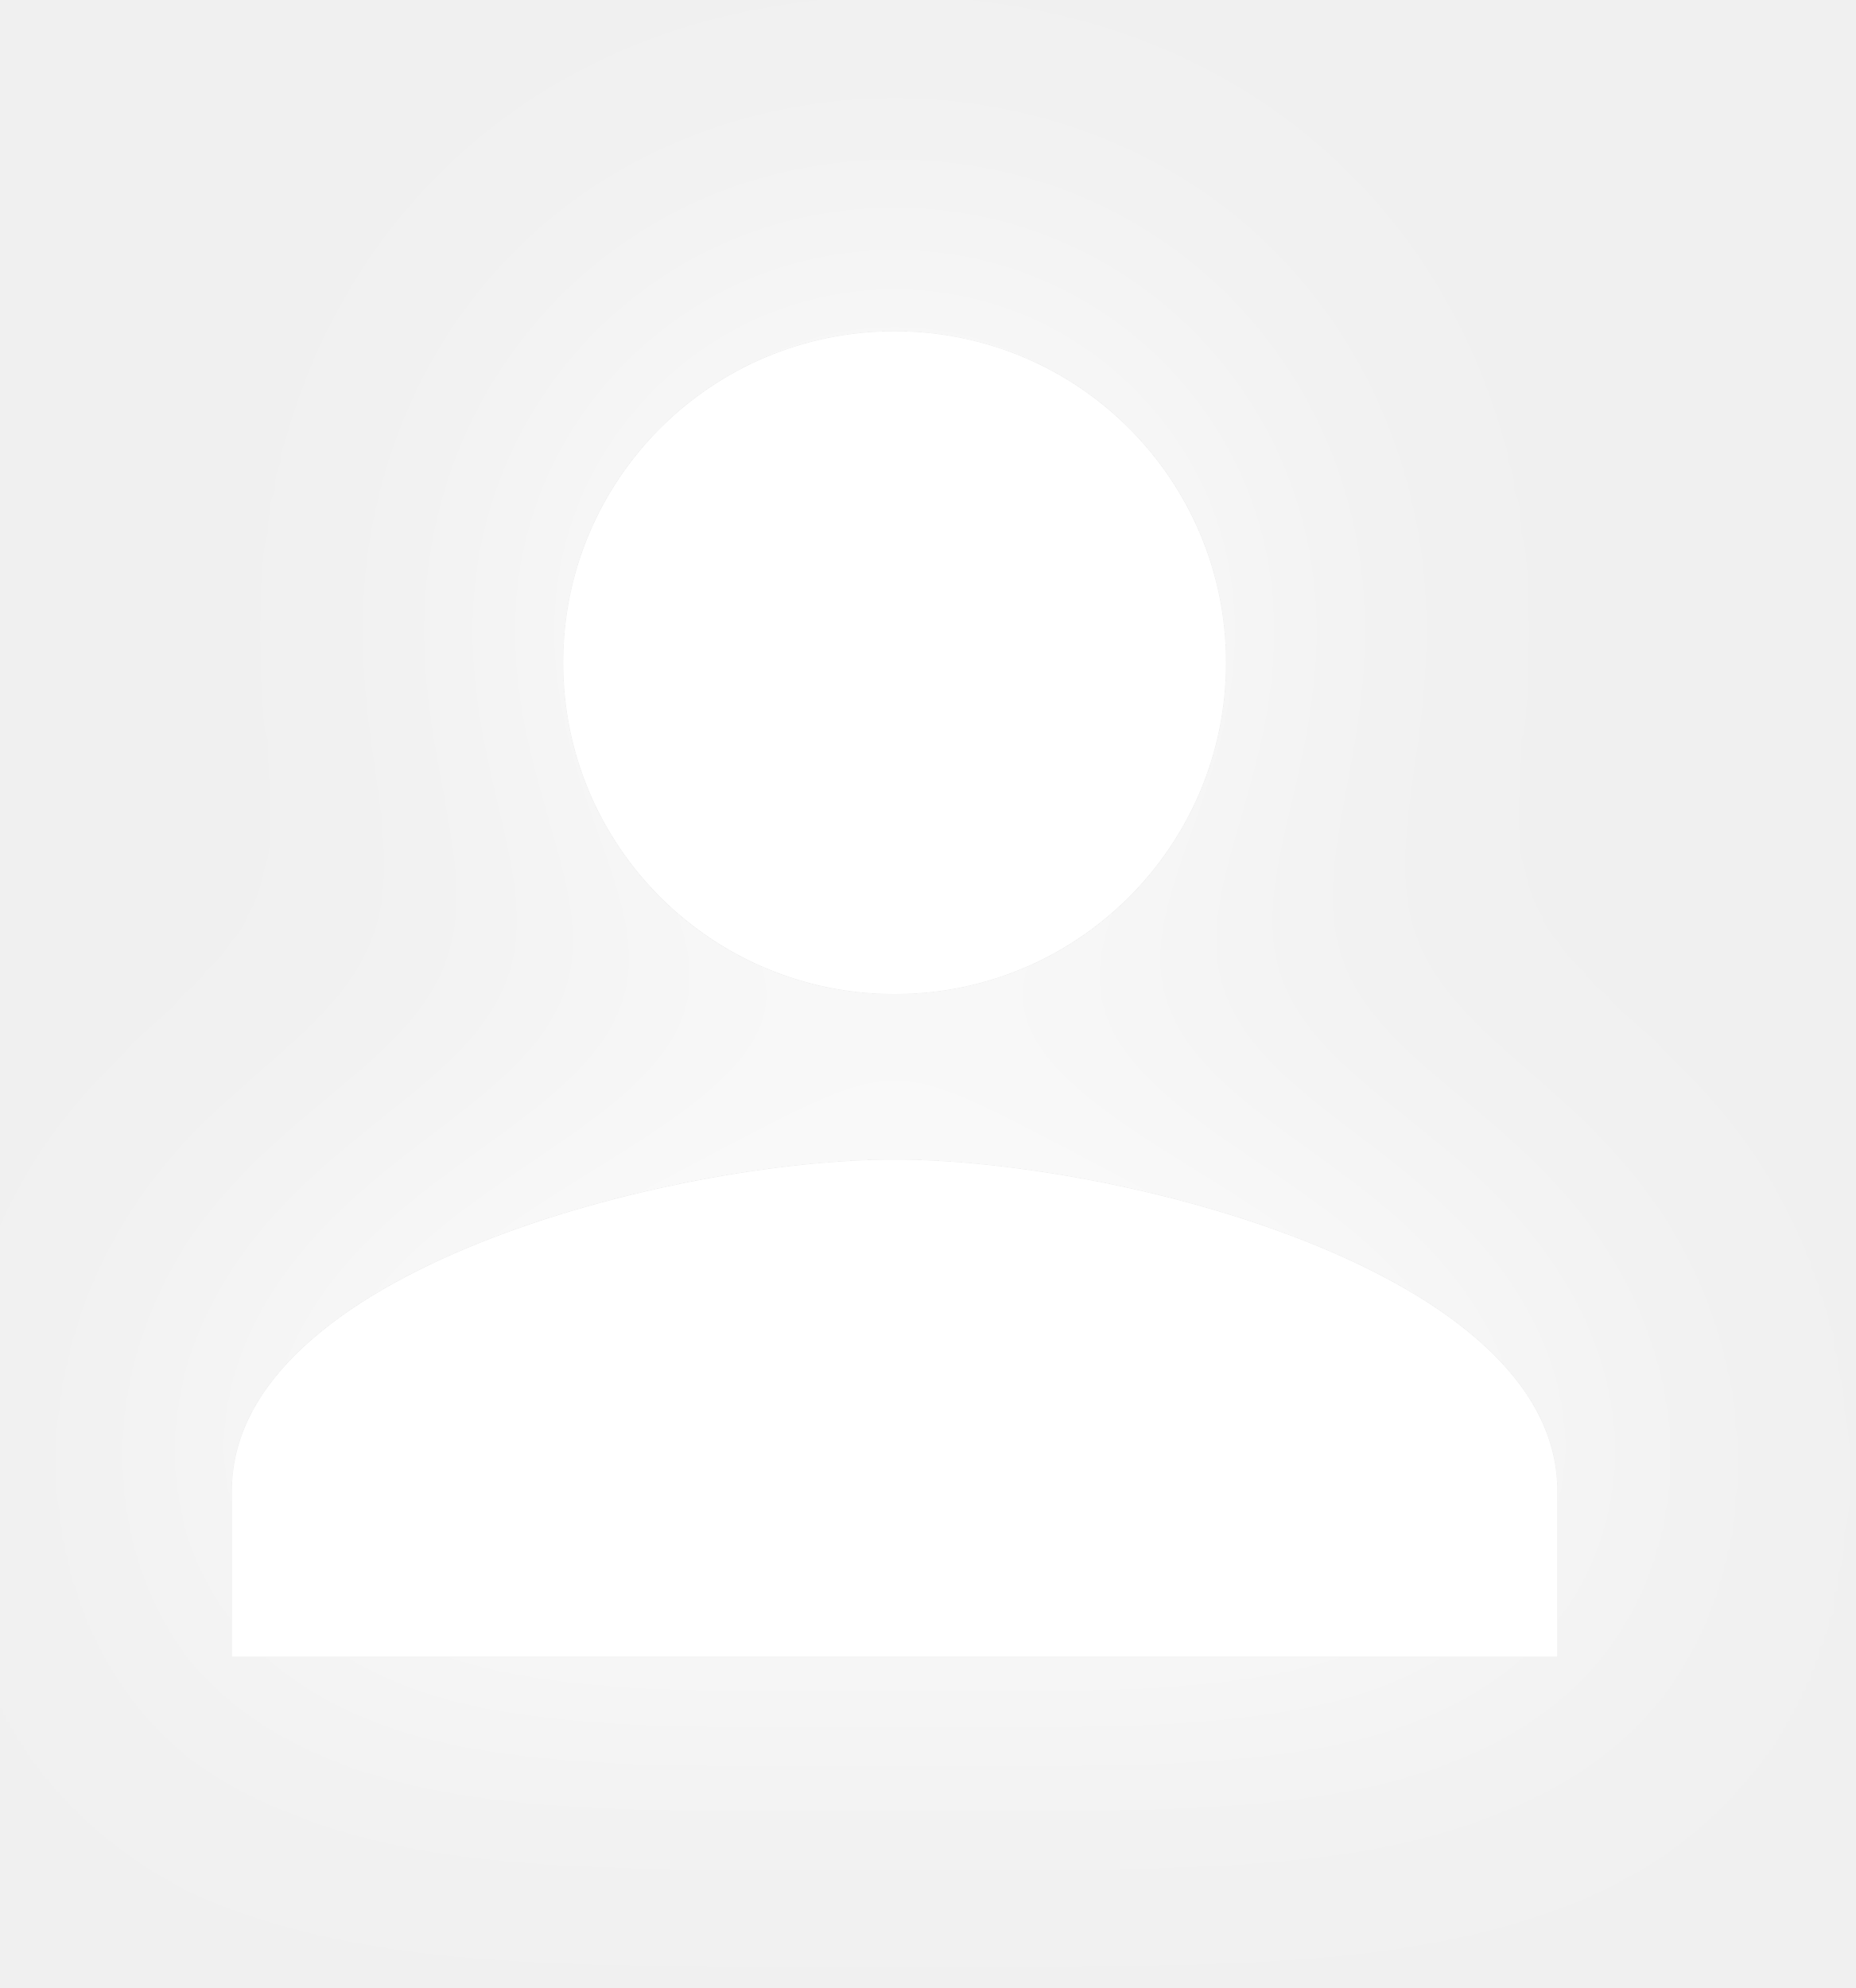
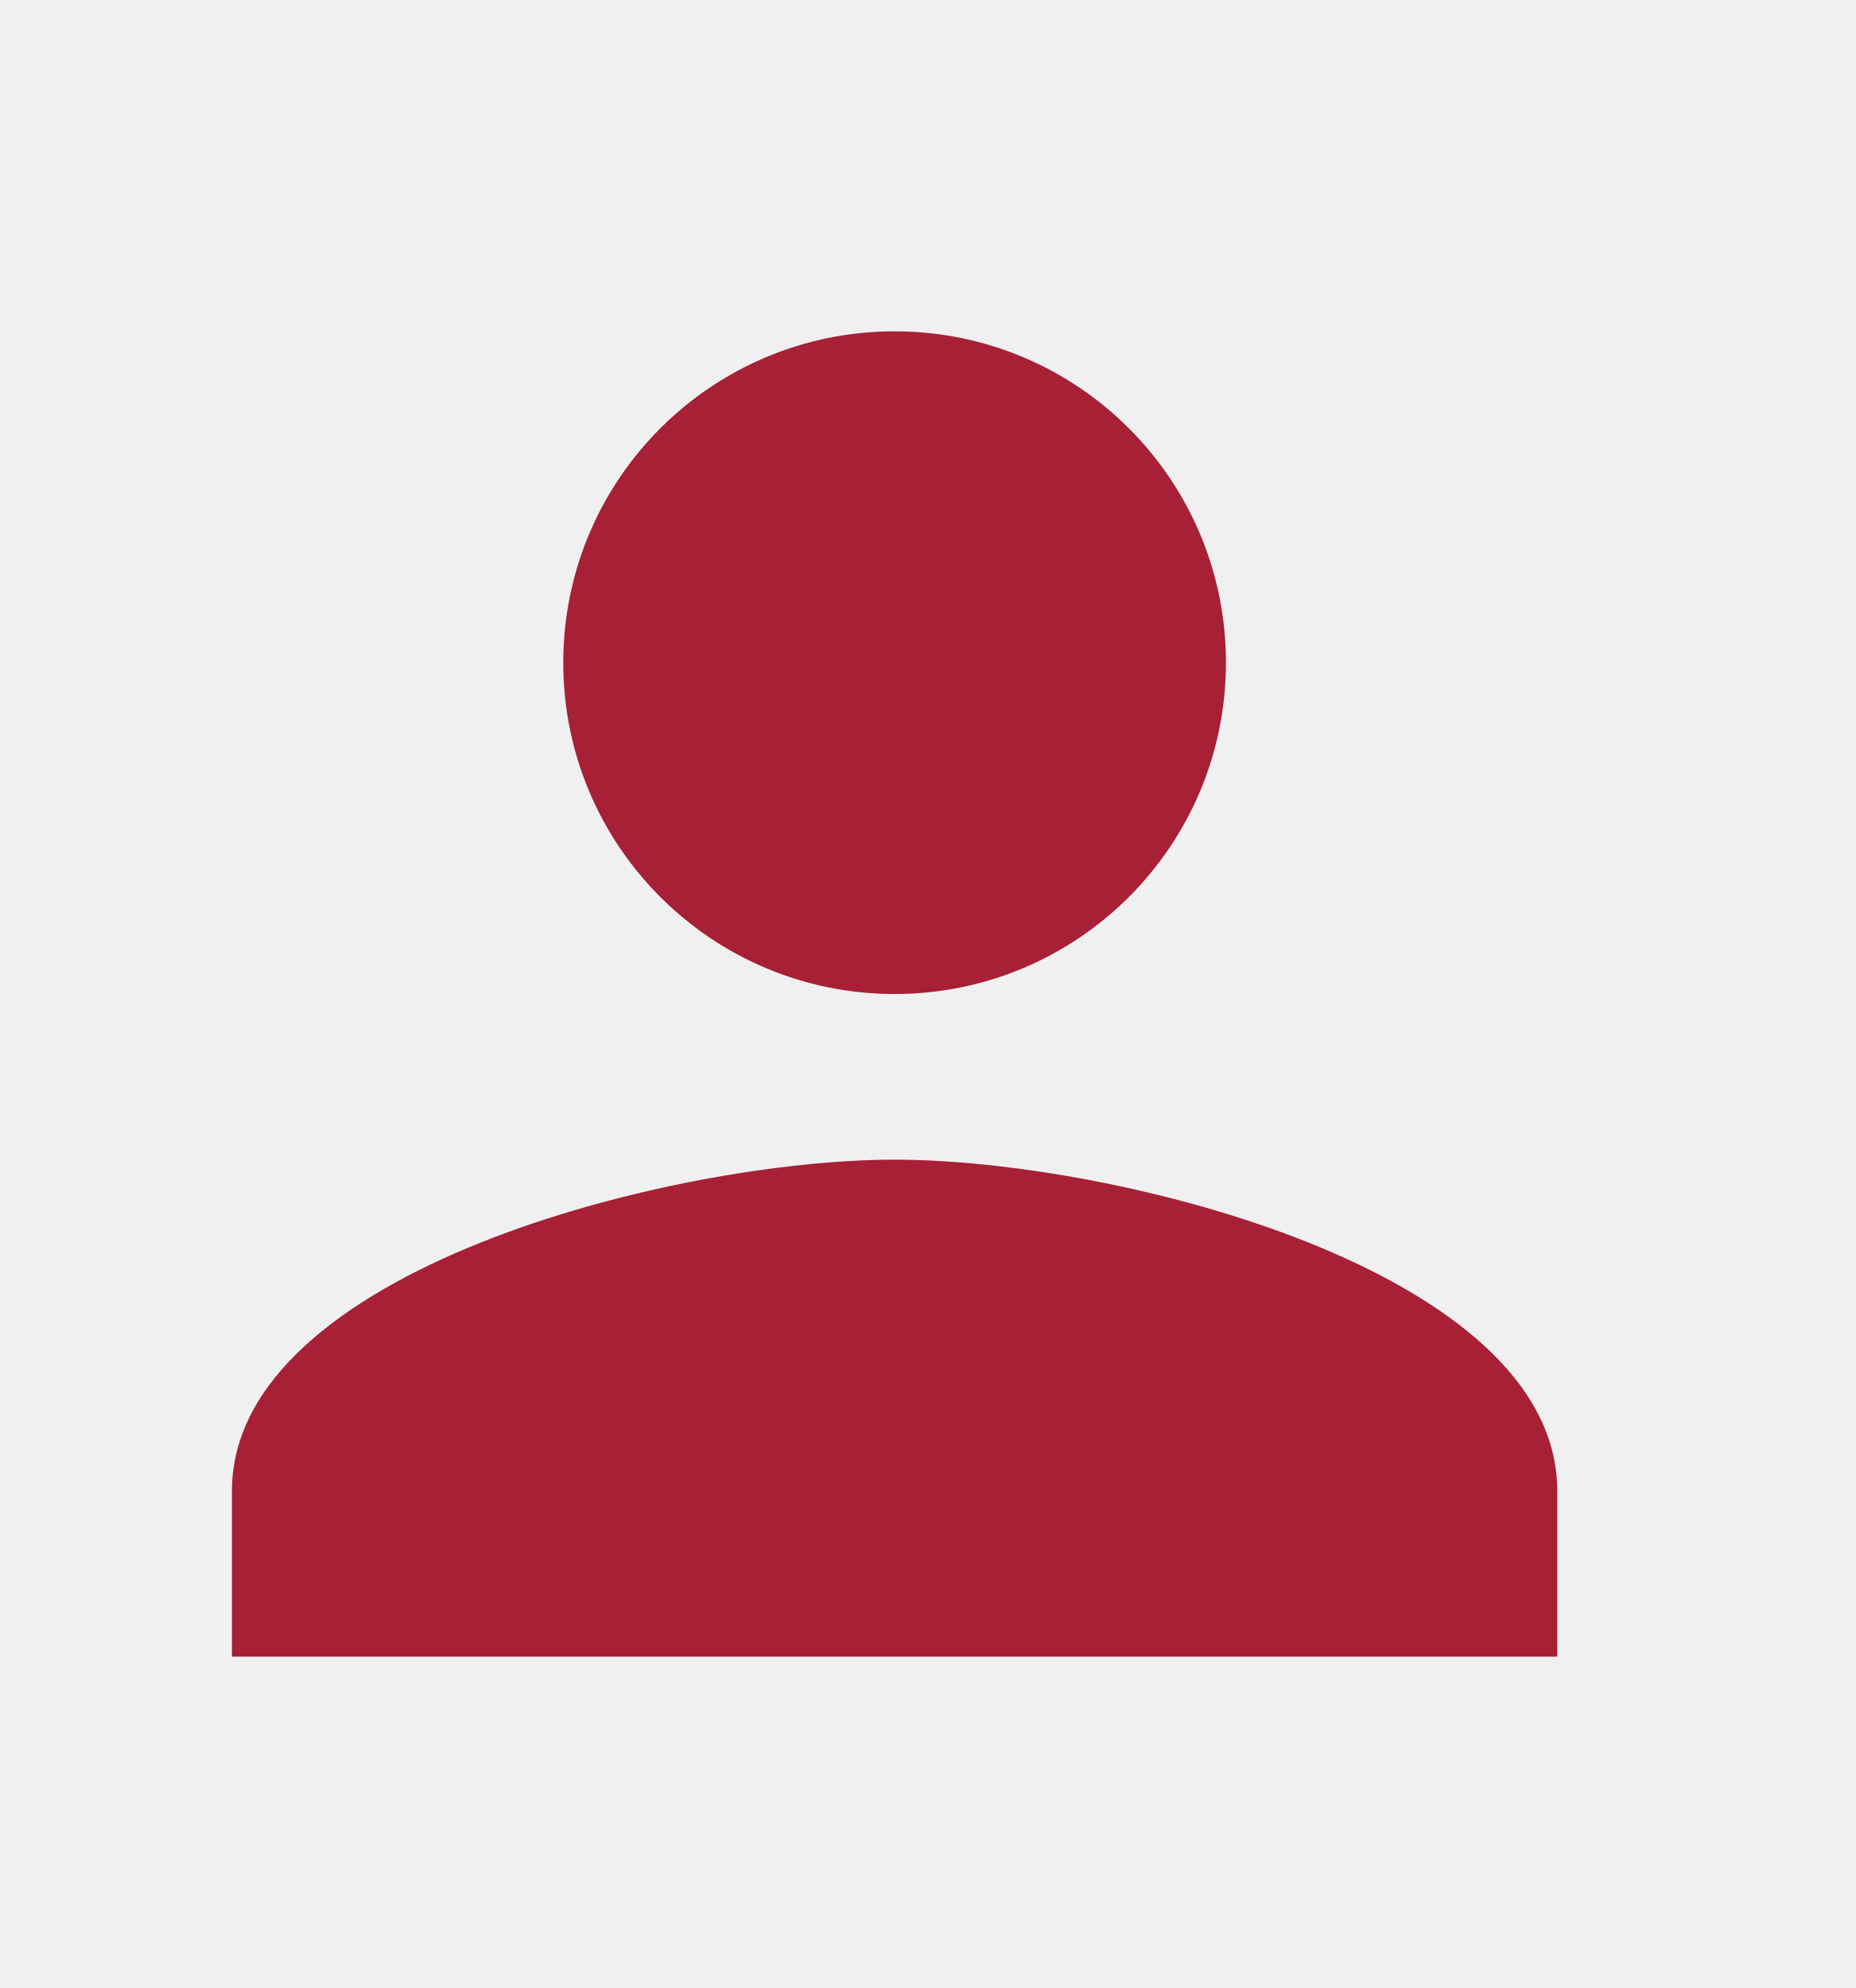
<svg xmlns="http://www.w3.org/2000/svg" width="56" height="60" viewBox="4 0 54 60" fill="none">
  <g filter="url(#filter0_d_65_14)">
-     <path d="M30 30C35.525 30 40 25.525 40 20C40 14.475 35.525 10 30 10C24.475 10 20 14.475 20 20C20 25.525 24.475 30 30 30ZM30 35C23.325 35 10 38.35 10 45V50H50V45C50 38.35 36.675 35 30 35Z" fill="white" />
+     <path d="M30 30C35.525 30 40 25.525 40 20C40 14.475 35.525 10 30 10C24.475 10 20 14.475 20 20C20 25.525 24.475 30 30 30ZM30 35C23.325 35 10 38.35 10 45V50H50V45C50 38.35 36.675 35 30 35Z" fill="#A72036" />
  </g>
  <defs>
    <filter id="filter0_d_65_14" x="-2" y="-5" width="70" height="70" filterUnits="userSpaceOnUse" color-interpolation-filters="sRGB">
      <feFlood flood-opacity="0" result="BackgroundImageFix" />
-       <feColorMatrix in="SourceAlpha" type="matrix" values="0 0 0 0 0 0 0 0 0 0 0 0 0 0 0 0 0 0 127 0" result="hardAlpha" />
      <feOffset dy="-1" />
      <feGaussianBlur stdDeviation="6" />
      <feComposite in2="hardAlpha" operator="out" />
-       <feColorMatrix type="matrix" values="0 0 0 0 1 0 0 0 0 1 0 0 0 0 1 0 0 0 1 0" />
      <feBlend mode="normal" in2="BackgroundImageFix" result="effect1_dropShadow_65_14" />
      <feBlend mode="normal" in="SourceGraphic" in2="effect1_dropShadow_65_14" result="shape" />
    </filter>
  </defs>
</svg>
